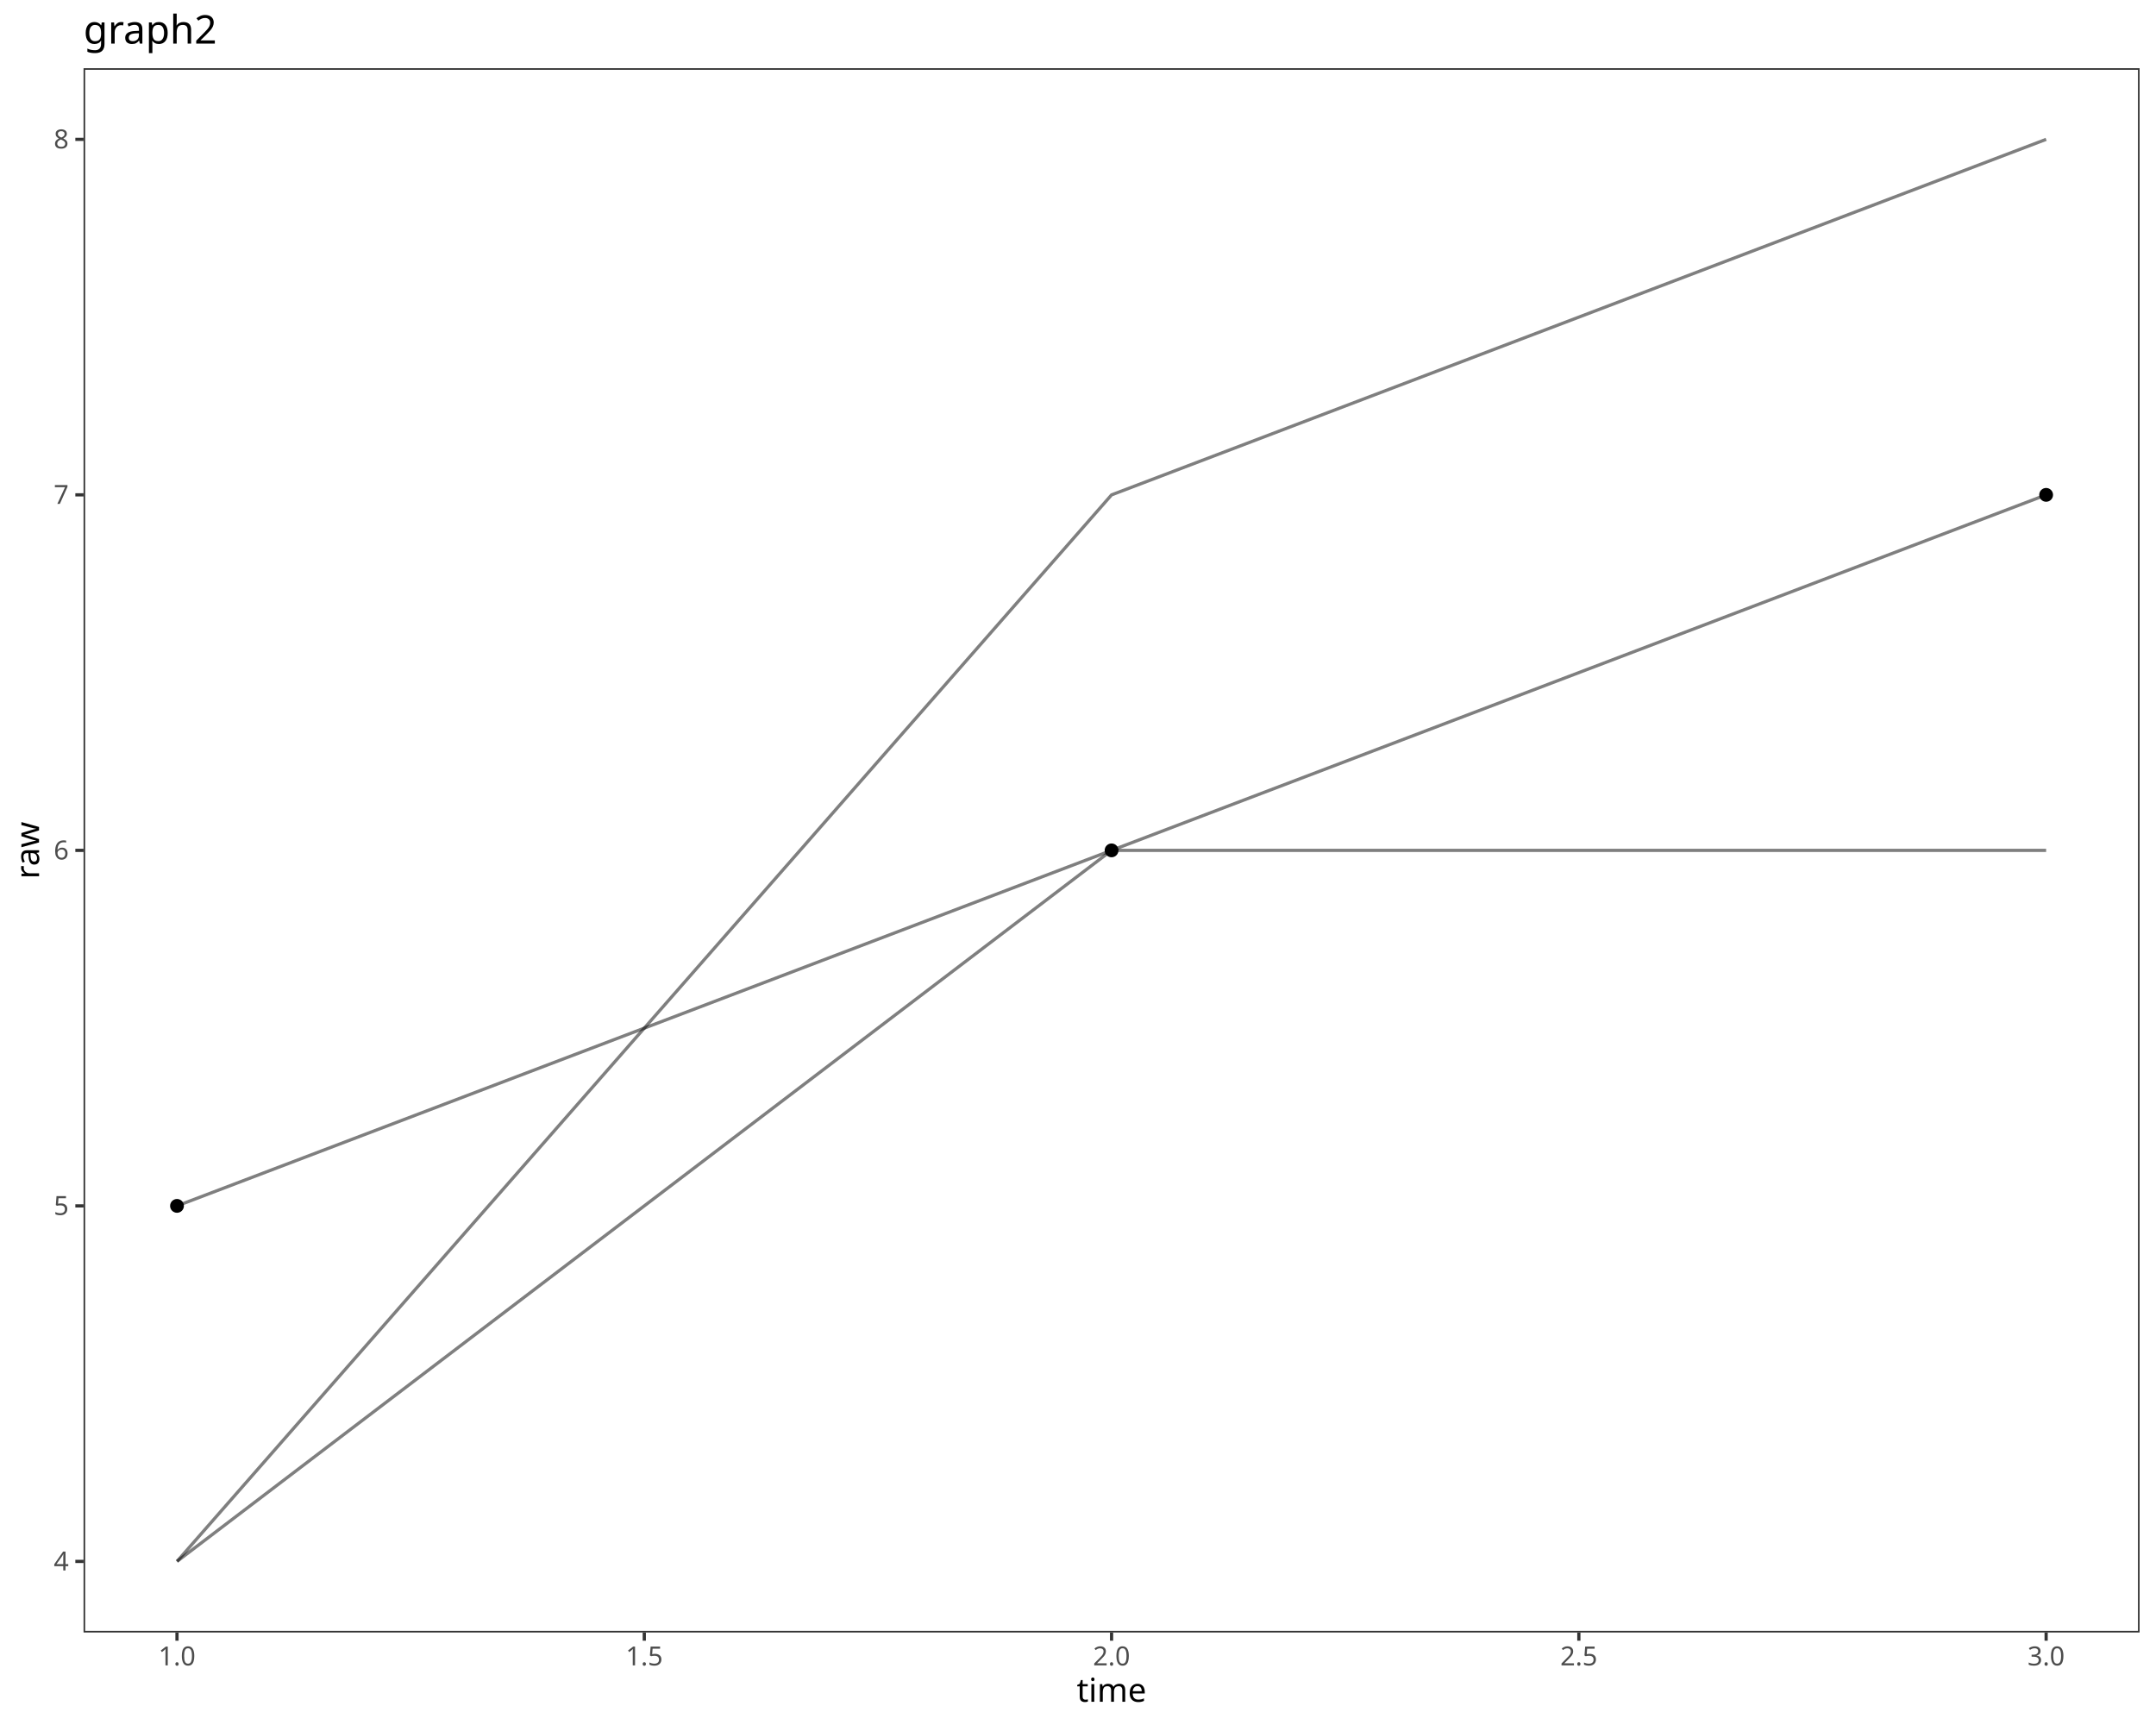
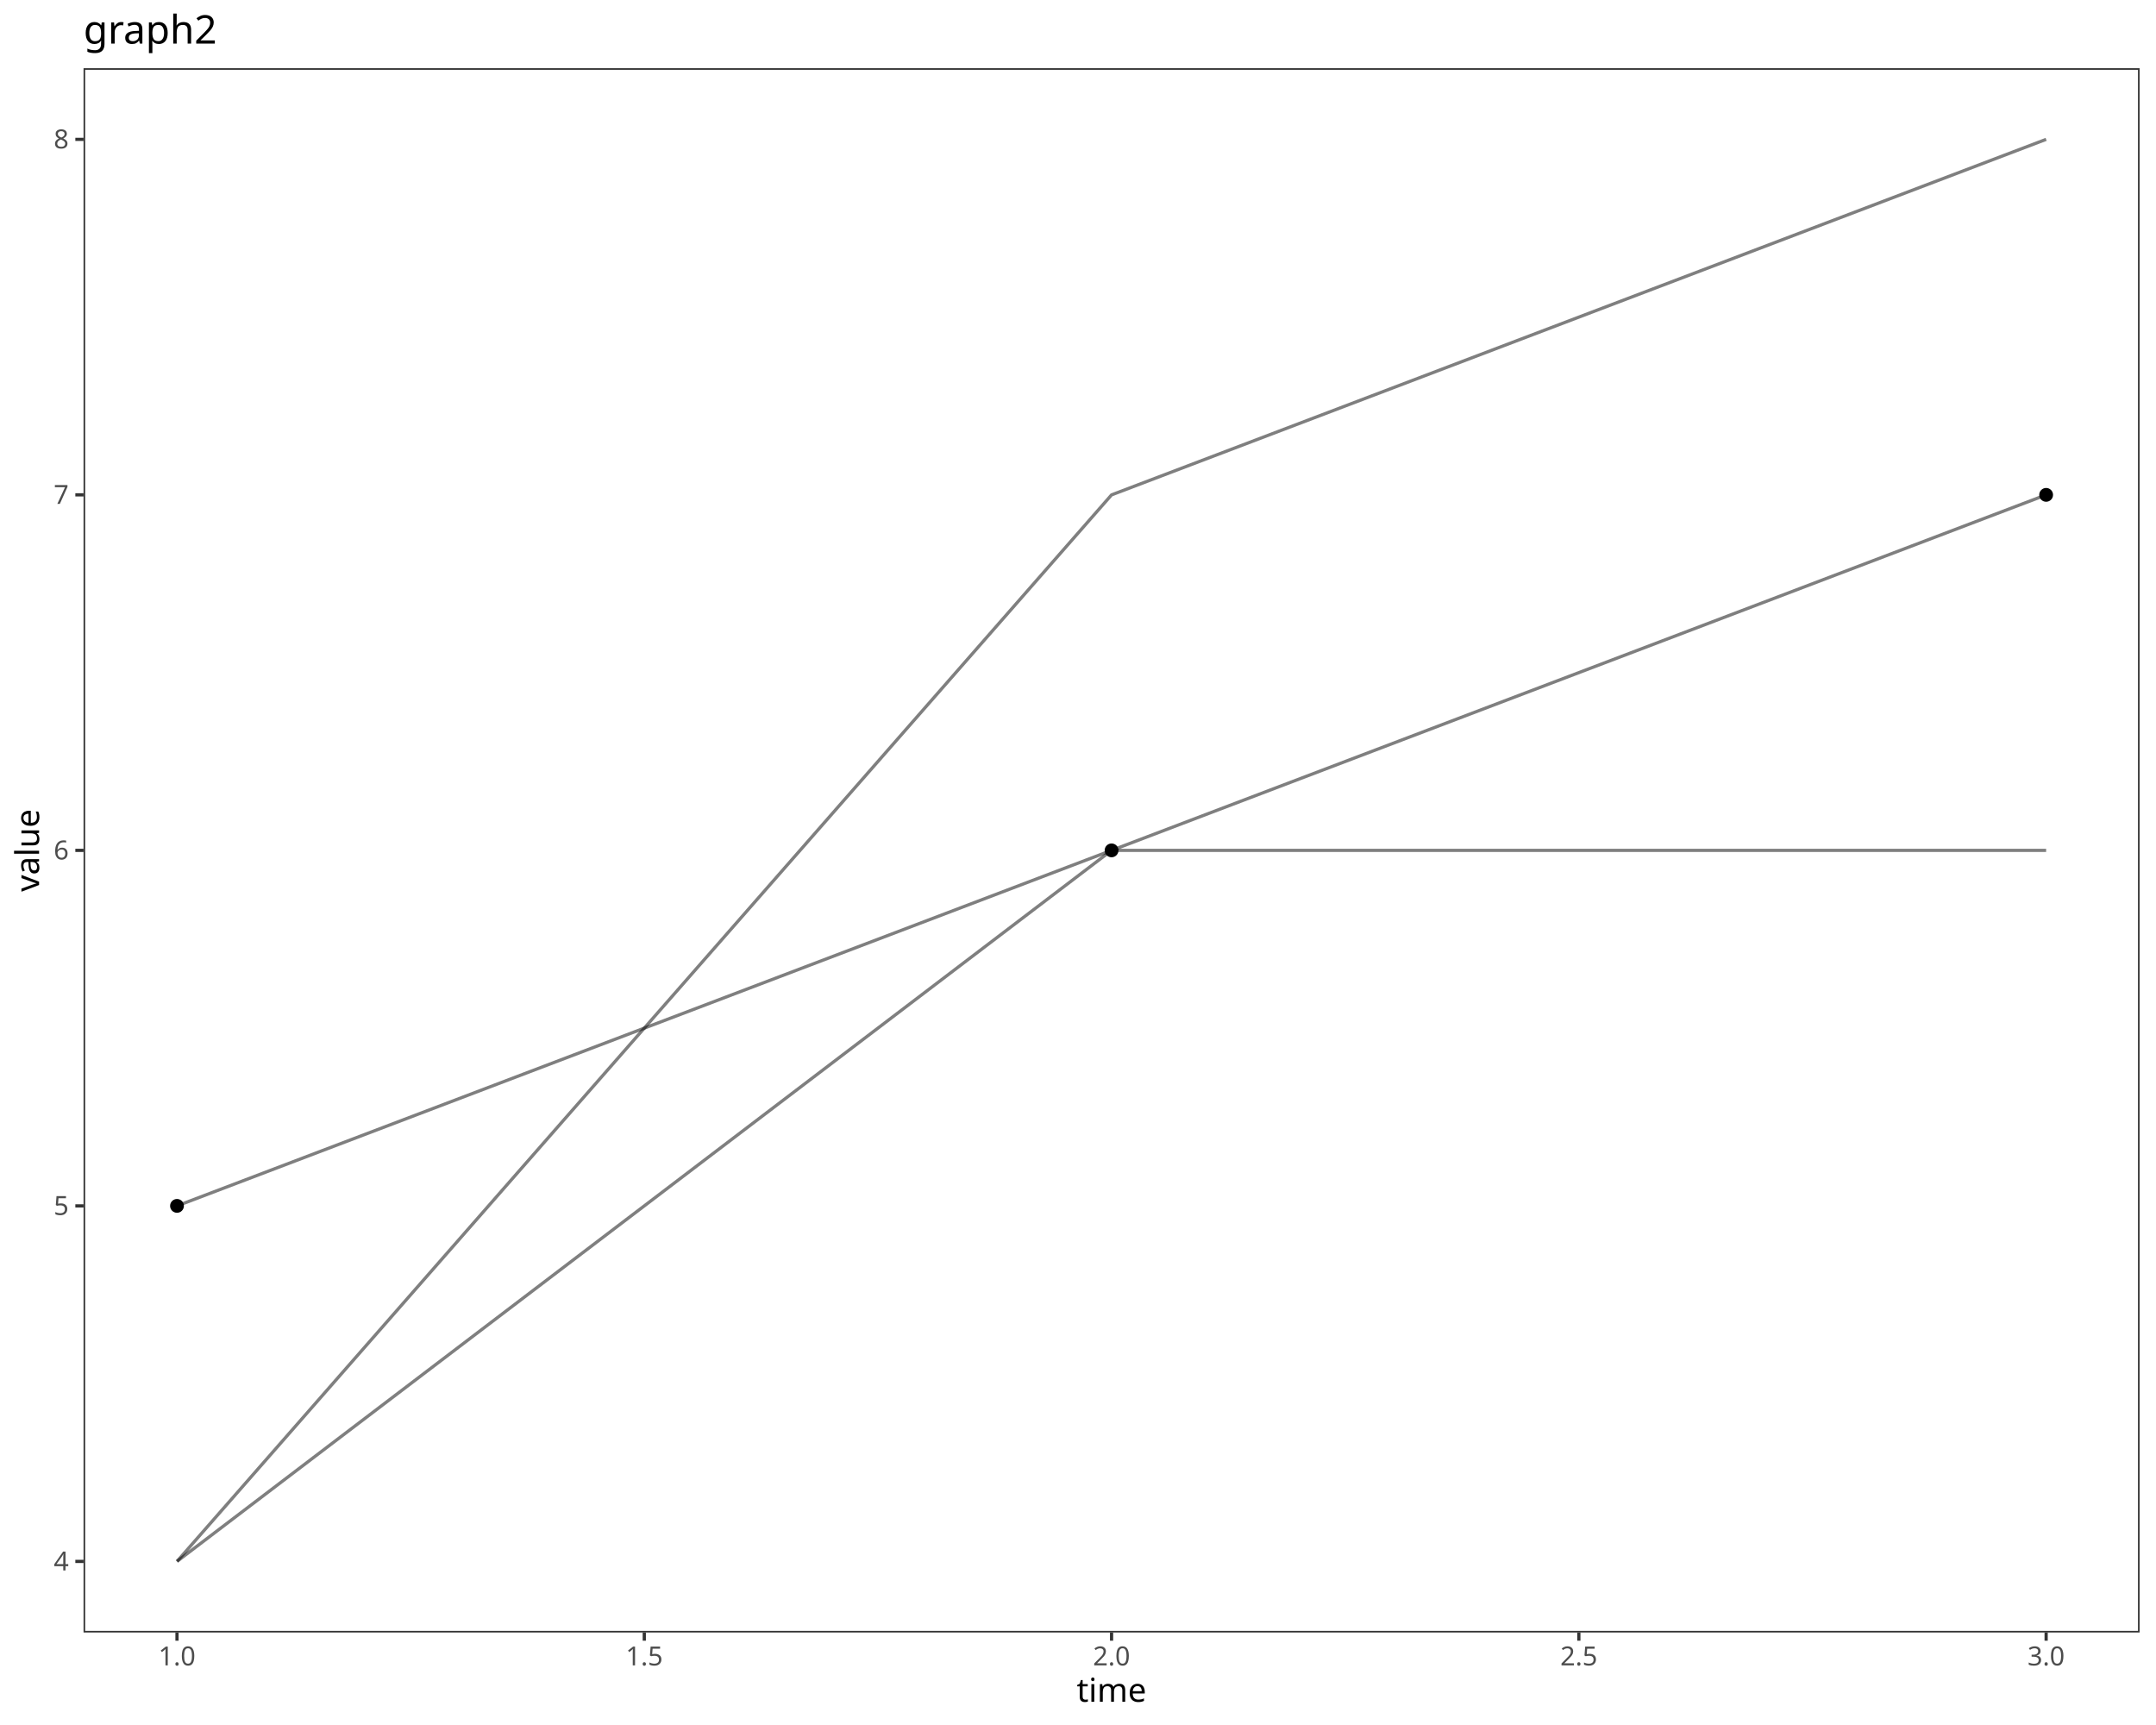
<svg xmlns="http://www.w3.org/2000/svg" class="svglite" data-engine-version="2.0" width="720.00pt" height="576.00pt" viewBox="0 0 720.00 576.00">
  <defs>
    <style type="text/css">
    .svglite line, .svglite polyline, .svglite polygon, .svglite path, .svglite rect, .svglite circle {
      fill: none;
      stroke: #000000;
      stroke-linecap: round;
      stroke-linejoin: round;
      stroke-miterlimit: 10.00;
    }
  </style>
  </defs>
  <rect width="100%" height="100%" style="stroke: none; fill: #FFFFFF;" />
  <defs>
    <clipPath id="cpMC4wMHw3MjAuMDB8MC4wMHw1NzYuMDA=">
      <rect x="0.00" y="0.00" width="720.00" height="576.00" />
    </clipPath>
  </defs>
  <g clip-path="url(#cpMC4wMHw3MjAuMDB8MC4wMHw1NzYuMDA=)">
    <rect x="0.00" y="0.00" width="720.00" height="576.00" style="stroke-width: 1.07; stroke: #FFFFFF; fill: #FFFFFF;" />
  </g>
  <defs>
    <clipPath id="cpMjcuOTB8NzE0LjUyfDIyLjc4fDU0NS4xMQ==">
      <rect x="27.90" y="22.78" width="686.62" height="522.33" />
    </clipPath>
  </defs>
  <g clip-path="url(#cpMjcuOTB8NzE0LjUyfDIyLjc4fDU0NS4xMQ==)">
    <rect x="27.90" y="22.78" width="686.62" height="522.33" style="stroke-width: 1.07; stroke: none; fill: #FFFFFF;" />
    <polyline points="59.11,521.37 371.21,165.24 683.31,46.53 " style="stroke-width: 1.07; stroke: #000000; stroke-opacity: 0.50; stroke-linecap: butt;" />
    <polyline points="59.11,402.66 371.21,283.95 683.31,165.24 " style="stroke-width: 1.07; stroke: #000000; stroke-opacity: 0.50; stroke-linecap: butt;" />
    <polyline points="59.11,521.37 371.21,283.95 683.31,283.95 " style="stroke-width: 1.07; stroke: #000000; stroke-opacity: 0.50; stroke-linecap: butt;" />
    <circle cx="59.11" cy="402.66" r="1.95" style="stroke-width: 0.71; fill: #000000;" />
    <circle cx="371.21" cy="283.95" r="1.95" style="stroke-width: 0.71; fill: #000000;" />
    <circle cx="683.31" cy="165.24" r="1.95" style="stroke-width: 0.71; fill: #000000;" />
    <rect x="27.90" y="22.78" width="686.62" height="522.33" style="stroke-width: 1.07; stroke: #333333;" />
  </g>
  <g clip-path="url(#cpMC4wMHw3MjAuMDB8MC4wMHw1NzYuMDA=)">
    <text x="22.97" y="524.40" text-anchor="end" style="font-size: 8.80px; fill: #4D4D4D; font-family: sans;" textLength="4.89px" lengthAdjust="spacingAndGlyphs">4</text>
    <text x="22.97" y="405.69" text-anchor="end" style="font-size: 8.80px; fill: #4D4D4D; font-family: sans;" textLength="4.89px" lengthAdjust="spacingAndGlyphs">5</text>
    <text x="22.97" y="286.98" text-anchor="end" style="font-size: 8.80px; fill: #4D4D4D; font-family: sans;" textLength="4.89px" lengthAdjust="spacingAndGlyphs">6</text>
    <text x="22.97" y="168.26" text-anchor="end" style="font-size: 8.80px; fill: #4D4D4D; font-family: sans;" textLength="4.89px" lengthAdjust="spacingAndGlyphs">7</text>
    <text x="22.97" y="49.55" text-anchor="end" style="font-size: 8.80px; fill: #4D4D4D; font-family: sans;" textLength="4.89px" lengthAdjust="spacingAndGlyphs">8</text>
    <polyline points="25.16,521.37 27.90,521.37 " style="stroke-width: 1.07; stroke: #333333; stroke-linecap: butt;" />
    <polyline points="25.16,402.66 27.90,402.66 " style="stroke-width: 1.07; stroke: #333333; stroke-linecap: butt;" />
    <polyline points="25.16,283.95 27.90,283.95 " style="stroke-width: 1.07; stroke: #333333; stroke-linecap: butt;" />
    <polyline points="25.16,165.24 27.90,165.24 " style="stroke-width: 1.07; stroke: #333333; stroke-linecap: butt;" />
    <polyline points="25.16,46.53 27.90,46.53 " style="stroke-width: 1.07; stroke: #333333; stroke-linecap: butt;" />
    <polyline points="59.11,547.85 59.11,545.11 " style="stroke-width: 1.07; stroke: #333333; stroke-linecap: butt;" />
    <polyline points="215.16,547.85 215.16,545.11 " style="stroke-width: 1.07; stroke: #333333; stroke-linecap: butt;" />
    <polyline points="371.21,547.85 371.21,545.11 " style="stroke-width: 1.07; stroke: #333333; stroke-linecap: butt;" />
    <polyline points="527.26,547.85 527.26,545.11 " style="stroke-width: 1.07; stroke: #333333; stroke-linecap: butt;" />
    <polyline points="683.31,547.85 683.31,545.11 " style="stroke-width: 1.07; stroke: #333333; stroke-linecap: butt;" />
    <text x="59.11" y="556.10" text-anchor="middle" style="font-size: 8.80px; fill: #4D4D4D; font-family: sans;" textLength="12.23px" lengthAdjust="spacingAndGlyphs">1.0</text>
    <text x="215.16" y="556.10" text-anchor="middle" style="font-size: 8.80px; fill: #4D4D4D; font-family: sans;" textLength="12.23px" lengthAdjust="spacingAndGlyphs">1.5</text>
    <text x="371.21" y="556.10" text-anchor="middle" style="font-size: 8.80px; fill: #4D4D4D; font-family: sans;" textLength="12.23px" lengthAdjust="spacingAndGlyphs">2.0</text>
    <text x="527.26" y="556.10" text-anchor="middle" style="font-size: 8.80px; fill: #4D4D4D; font-family: sans;" textLength="12.23px" lengthAdjust="spacingAndGlyphs">2.5</text>
    <text x="683.31" y="556.10" text-anchor="middle" style="font-size: 8.80px; fill: #4D4D4D; font-family: sans;" textLength="12.23px" lengthAdjust="spacingAndGlyphs">3.0</text>
    <text x="371.21" y="568.24" text-anchor="middle" style="font-size: 11.00px; font-family: sans;" textLength="20.78px" lengthAdjust="spacingAndGlyphs">time</text>
-     <text transform="translate(13.05,283.95) rotate(-90)" text-anchor="middle" style="font-size: 11.00px; font-family: sans;" textLength="17.73px" lengthAdjust="spacingAndGlyphs">raw</text>
+     <text transform="translate(13.05,283.95) rotate(-90)" text-anchor="middle" style="font-size: 11.00px; font-family: sans;" textLength="26.30px" lengthAdjust="spacingAndGlyphs">value</text>
    <text x="27.90" y="14.56" style="font-size: 13.20px; font-family: sans;" textLength="41.10px" lengthAdjust="spacingAndGlyphs">graph2</text>
  </g>
</svg>
